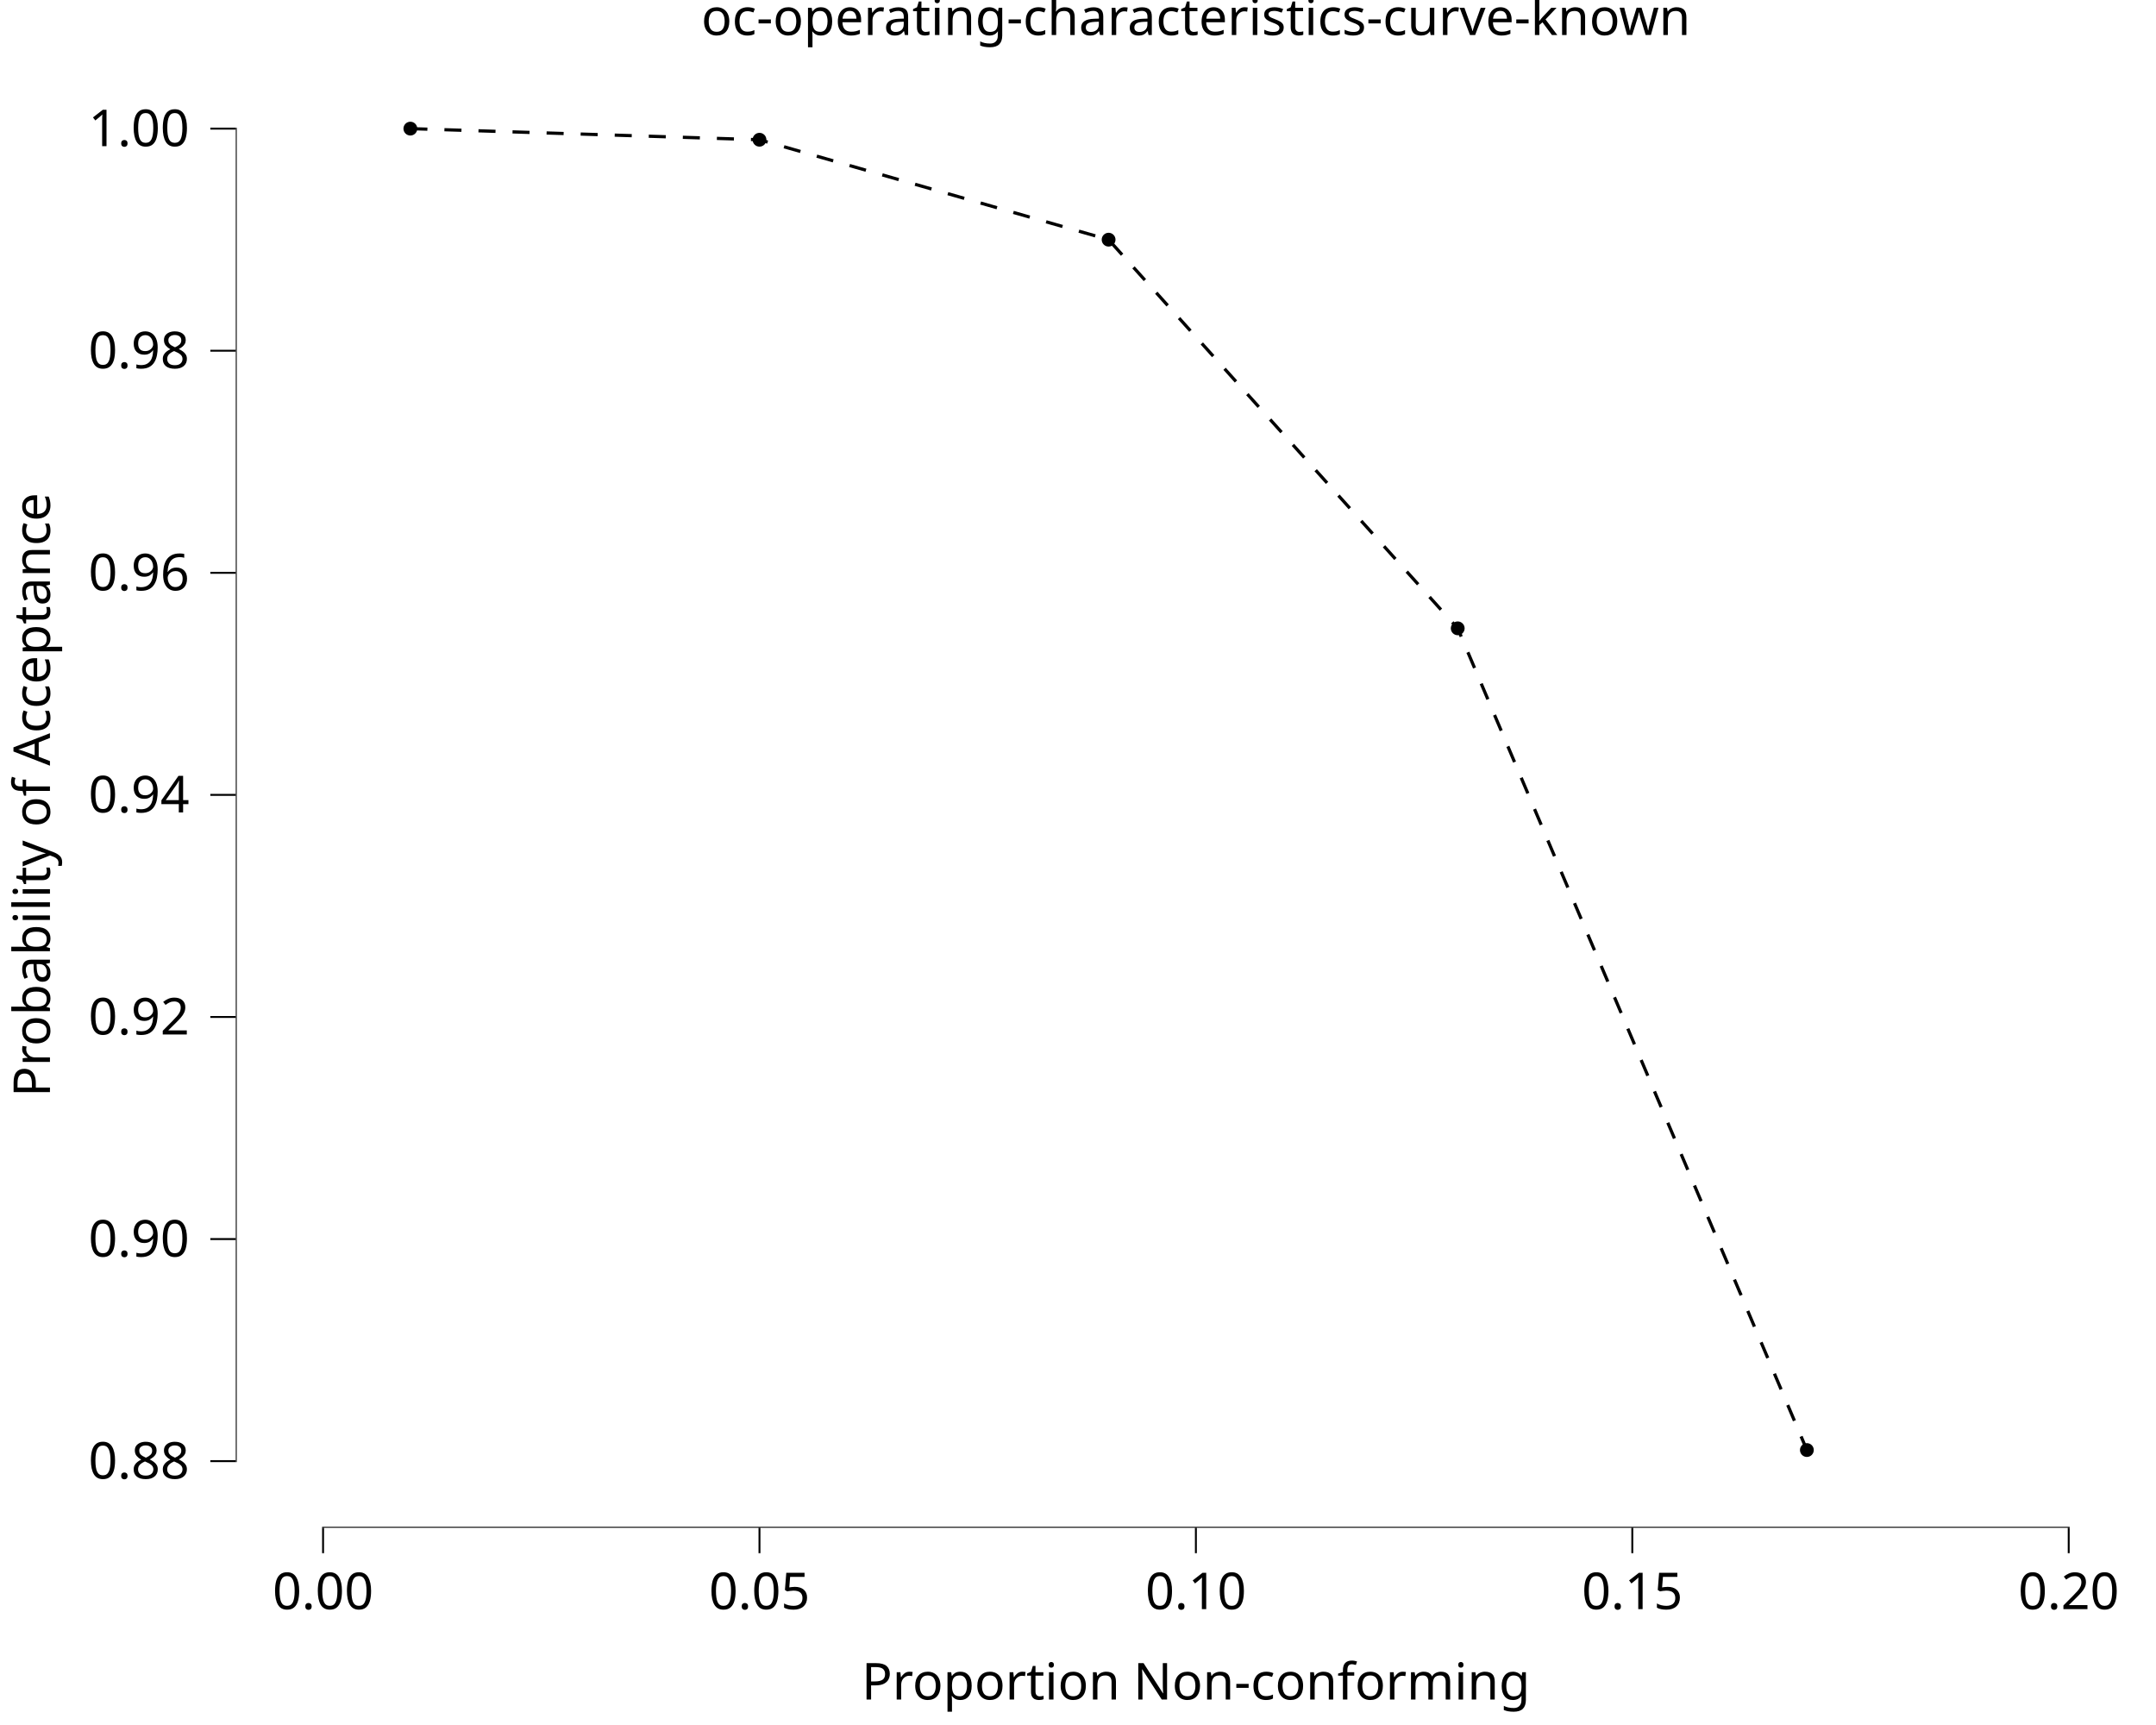
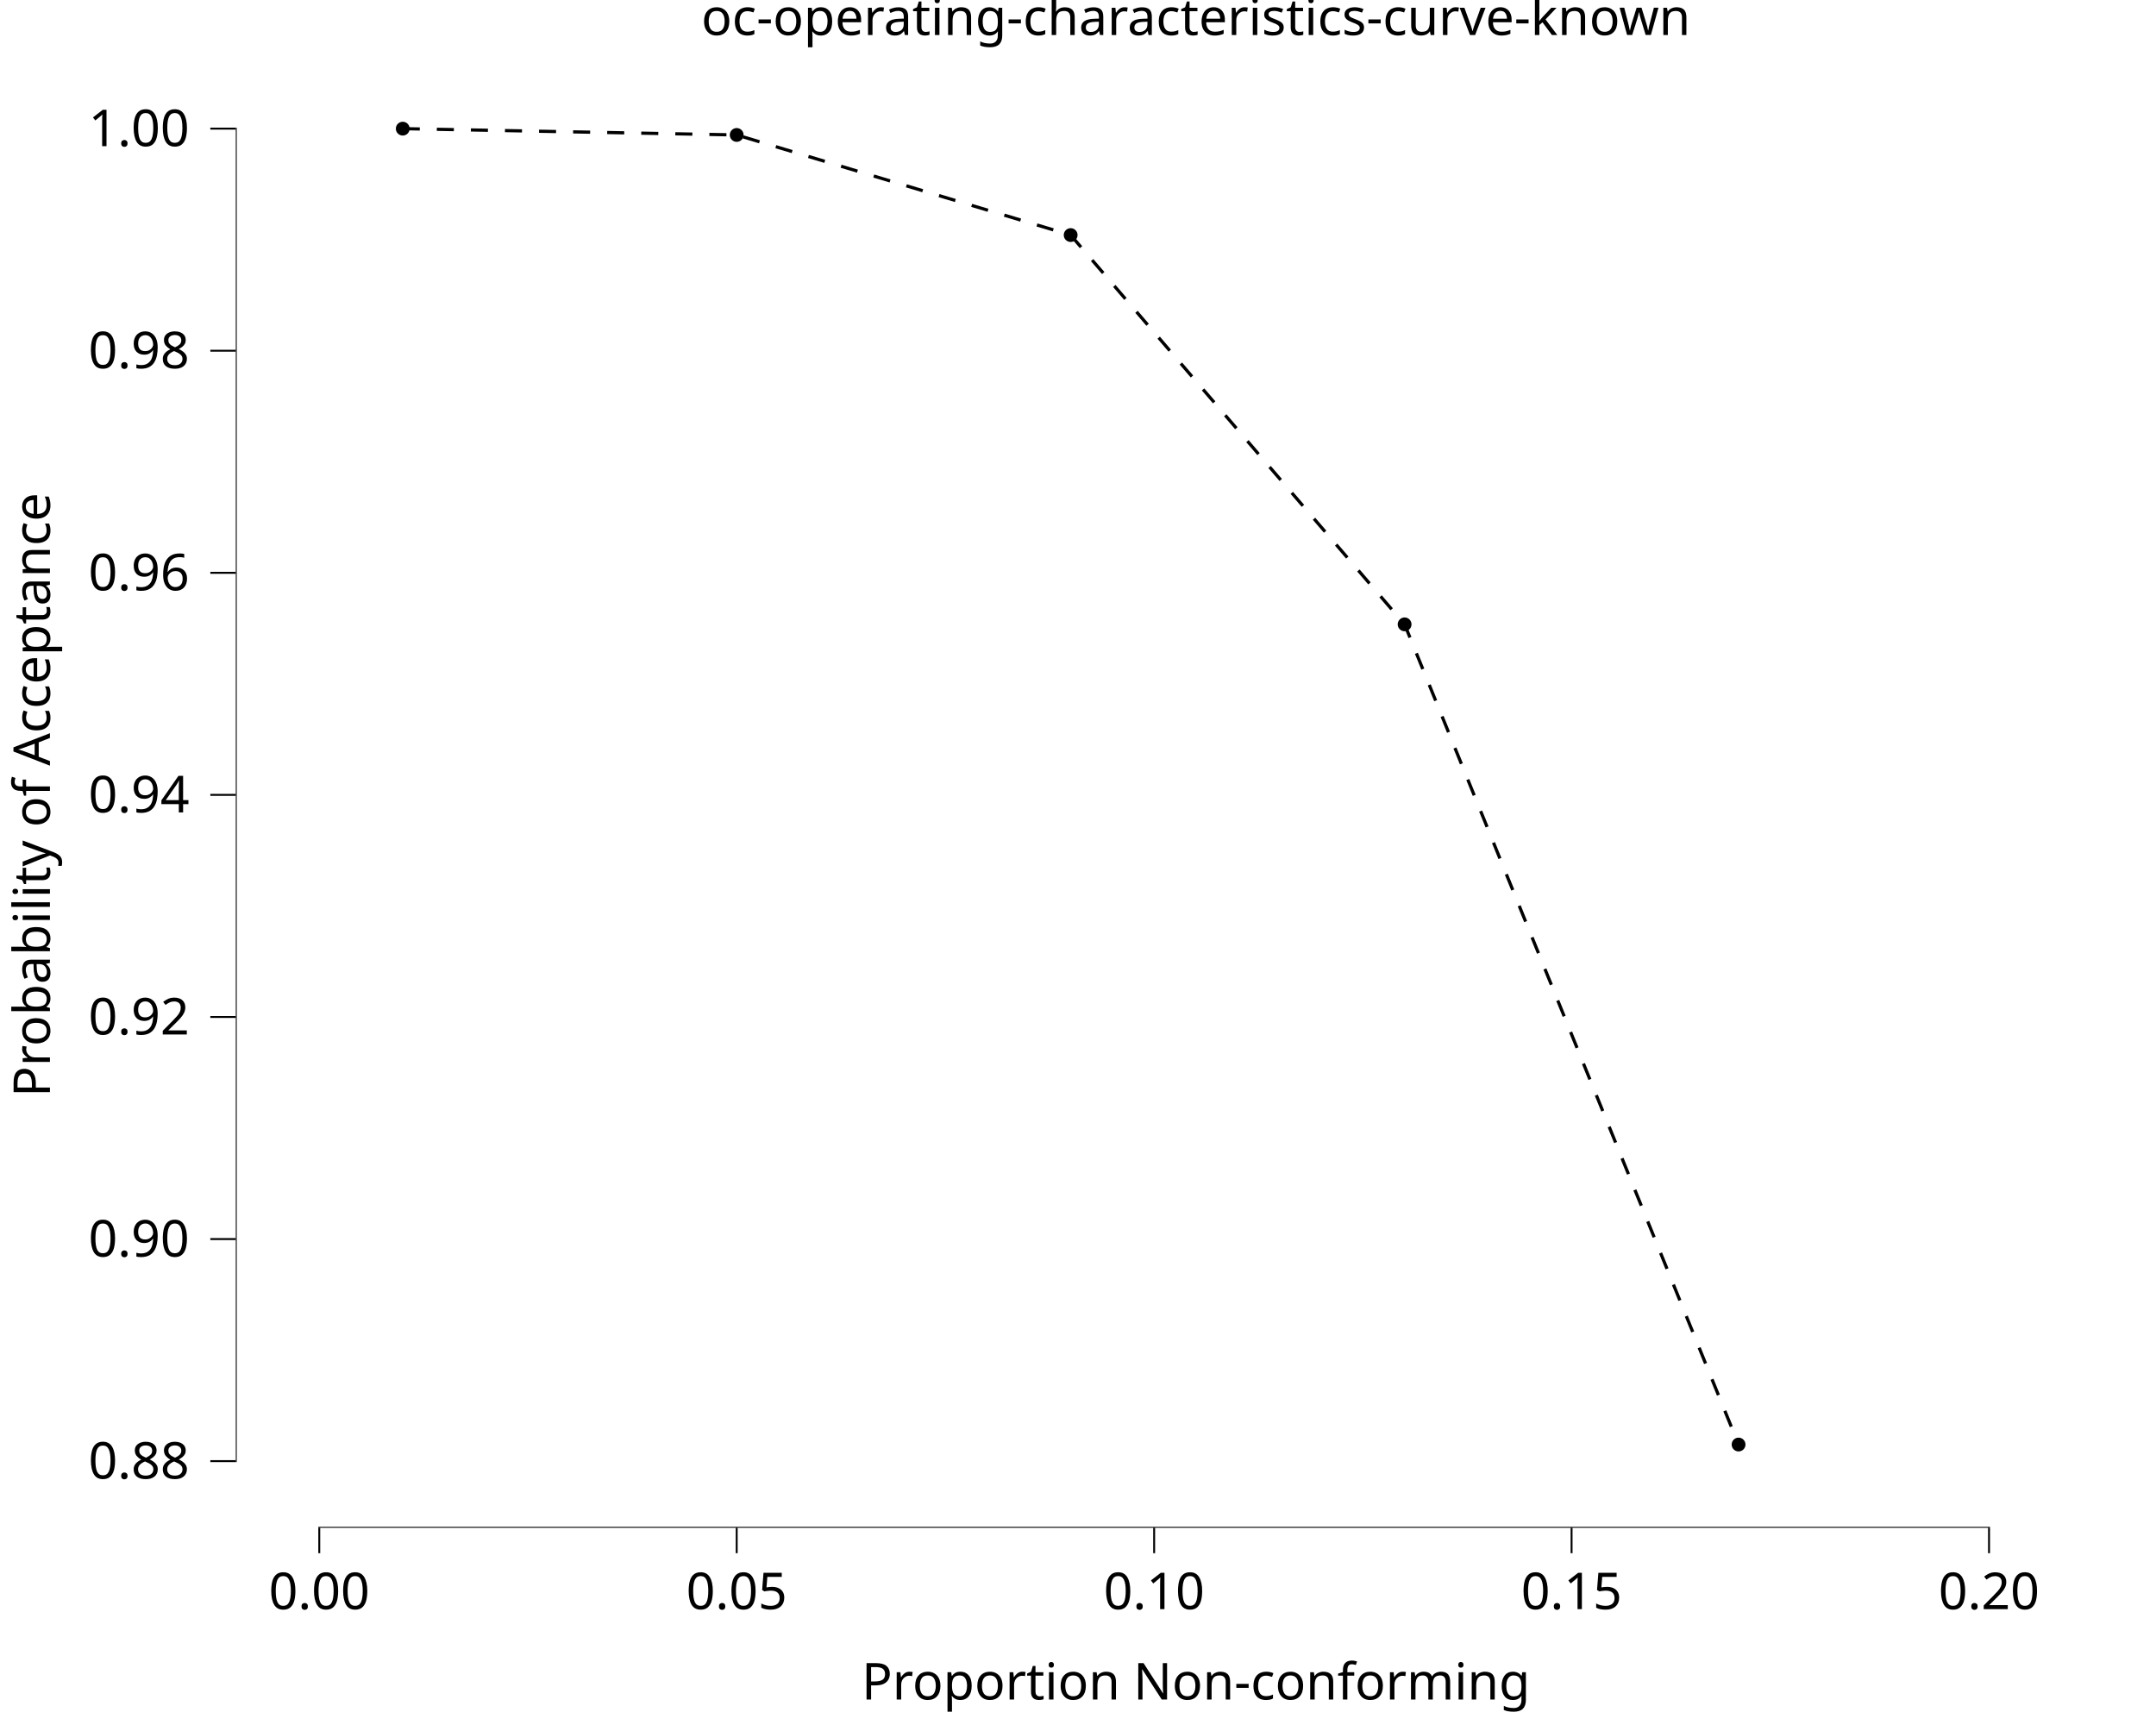
<svg xmlns="http://www.w3.org/2000/svg" class="svglite" data-engine-version="2.0" width="720.00pt" height="576.00pt" viewBox="0 0 720.00 576.00">
  <defs>
    <style type="text/css">
    .svglite line, .svglite polyline, .svglite polygon, .svglite path, .svglite rect, .svglite circle {
      fill: none;
      stroke: #000000;
      stroke-linecap: round;
      stroke-linejoin: round;
      stroke-miterlimit: 10.00;
    }
  </style>
  </defs>
  <rect width="100%" height="100%" style="stroke: none; fill: #FFFFFF;" />
  <defs>
    <clipPath id="cpMC4wMHw3MjAuMDB8MC4wMHw1NzYuMDA=">
      <rect x="0.00" y="0.00" width="720.00" height="576.00" />
    </clipPath>
  </defs>
  <g clip-path="url(#cpMC4wMHw3MjAuMDB8MC4wMHw1NzYuMDA=)">
    <rect x="0.00" y="0.00" width="720.00" height="576.00" style="stroke-width: 10.67; stroke: none;" />
  </g>
  <defs>
    <clipPath id="cpNzguNzR8NzIwLjAwfDIwLjcxfDUxMC4xNA==">
      <rect x="78.74" y="20.71" width="641.26" height="489.43" />
    </clipPath>
  </defs>
  <g clip-path="url(#cpNzguNzR8NzIwLjAwfDIwLjcxfDUxMC4xNA==)">
    <rect x="78.74" y="20.71" width="641.26" height="489.43" style="stroke-width: 10.67; stroke: none;" />
-     <circle cx="137.04" cy="42.95" r="1.95" style="stroke-width: 0.71; fill: #000000;" />
-     <circle cx="253.63" cy="46.66" r="1.95" style="stroke-width: 0.71; fill: #000000;" />
-     <circle cx="370.22" cy="80.03" r="1.95" style="stroke-width: 0.71; fill: #000000;" />
-     <circle cx="486.81" cy="209.81" r="1.95" style="stroke-width: 0.71; fill: #000000;" />
-     <circle cx="603.41" cy="484.19" r="1.95" style="stroke-width: 0.71; fill: #000000;" />
-     <polyline points="137.04,42.95 253.63,46.66 370.22,80.03 486.81,209.81 603.41,484.19 " style="stroke-width: 1.07; stroke-dasharray: 5.69,5.69; stroke-linecap: butt;" />
-     <line x1="107.57" y1="510.14" x2="691.17" y2="510.14" style="stroke-width: 0.64; stroke-linecap: butt;" />
+     <circle cx="134.50" cy="42.96" r="1.95" style="stroke-width: 0.71; fill: #000000;" />
+     <circle cx="246.02" cy="45.06" r="1.95" style="stroke-width: 0.71; fill: #000000;" />
+     <circle cx="357.55" cy="78.49" r="1.95" style="stroke-width: 0.71; fill: #000000;" />
+     <circle cx="469.07" cy="208.48" r="1.95" style="stroke-width: 0.71; fill: #000000;" />
+     <circle cx="580.60" cy="482.35" r="1.95" style="stroke-width: 0.71; fill: #000000;" />
+     <polyline points="134.50,42.96 246.02,45.06 357.55,78.49 469.07,208.48 580.60,482.35 " style="stroke-width: 1.07; stroke-dasharray: 5.69,5.69; stroke-linecap: butt;" />
+     <line x1="106.30" y1="510.14" x2="664.56" y2="510.14" style="stroke-width: 0.64; stroke-linecap: butt;" />
    <line x1="78.74" y1="488.21" x2="78.74" y2="42.64" style="stroke-width: 0.64; stroke-linecap: butt;" />
    <rect x="78.74" y="20.71" width="641.26" height="489.43" style="stroke-width: 0.00; stroke: none;" />
  </g>
  <g clip-path="url(#cpMC4wMHw3MjAuMDB8MC4wMHw1NzYuMDA=)">
    <polyline points="78.74,510.14 78.74,20.71 " style="stroke-width: 0.00; stroke: none; stroke-linecap: butt;" />
    <text x="63.26" y="493.74" text-anchor="end" style="font-size: 17.00px; font-family: sans;" textLength="33.09px" lengthAdjust="spacingAndGlyphs">0.88</text>
    <text x="63.26" y="419.59" text-anchor="end" style="font-size: 17.00px; font-family: sans;" textLength="33.09px" lengthAdjust="spacingAndGlyphs">0.90</text>
    <text x="63.26" y="345.43" text-anchor="end" style="font-size: 17.00px; font-family: sans;" textLength="33.09px" lengthAdjust="spacingAndGlyphs">0.92</text>
    <text x="63.26" y="271.27" text-anchor="end" style="font-size: 17.00px; font-family: sans;" textLength="33.09px" lengthAdjust="spacingAndGlyphs">0.94</text>
    <text x="63.26" y="197.12" text-anchor="end" style="font-size: 17.00px; font-family: sans;" textLength="33.09px" lengthAdjust="spacingAndGlyphs">0.96</text>
    <text x="63.26" y="122.96" text-anchor="end" style="font-size: 17.00px; font-family: sans;" textLength="33.09px" lengthAdjust="spacingAndGlyphs">0.98</text>
    <text x="63.26" y="48.80" text-anchor="end" style="font-size: 17.00px; font-family: sans;" textLength="33.09px" lengthAdjust="spacingAndGlyphs">1.00</text>
    <polyline points="70.24,487.89 78.74,487.89 " style="stroke-width: 0.64; stroke-linecap: butt;" />
    <polyline points="70.24,413.74 78.74,413.74 " style="stroke-width: 0.64; stroke-linecap: butt;" />
    <polyline points="70.24,339.58 78.74,339.58 " style="stroke-width: 0.64; stroke-linecap: butt;" />
    <polyline points="70.24,265.42 78.74,265.42 " style="stroke-width: 0.64; stroke-linecap: butt;" />
    <polyline points="70.24,191.27 78.74,191.27 " style="stroke-width: 0.64; stroke-linecap: butt;" />
    <polyline points="70.24,117.11 78.74,117.11 " style="stroke-width: 0.64; stroke-linecap: butt;" />
    <polyline points="70.24,42.95 78.74,42.95 " style="stroke-width: 0.64; stroke-linecap: butt;" />
    <polyline points="78.74,510.14 720.00,510.14 " style="stroke-width: 0.00; stroke: none; stroke-linecap: butt;" />
-     <polyline points="107.89,518.64 107.89,510.14 " style="stroke-width: 0.64; stroke-linecap: butt;" />
-     <polyline points="253.63,518.64 253.63,510.14 " style="stroke-width: 0.64; stroke-linecap: butt;" />
-     <polyline points="399.37,518.64 399.37,510.14 " style="stroke-width: 0.64; stroke-linecap: butt;" />
-     <polyline points="545.11,518.64 545.11,510.14 " style="stroke-width: 0.64; stroke-linecap: butt;" />
-     <polyline points="690.85,518.64 690.85,510.14 " style="stroke-width: 0.64; stroke-linecap: butt;" />
-     <text x="107.89" y="537.32" text-anchor="middle" style="font-size: 17.00px; font-family: sans;" textLength="33.09px" lengthAdjust="spacingAndGlyphs">0.00</text>
-     <text x="253.63" y="537.32" text-anchor="middle" style="font-size: 17.00px; font-family: sans;" textLength="33.09px" lengthAdjust="spacingAndGlyphs">0.05</text>
-     <text x="399.37" y="537.32" text-anchor="middle" style="font-size: 17.00px; font-family: sans;" textLength="33.09px" lengthAdjust="spacingAndGlyphs">0.10</text>
-     <text x="545.11" y="537.32" text-anchor="middle" style="font-size: 17.00px; font-family: sans;" textLength="33.09px" lengthAdjust="spacingAndGlyphs">0.15</text>
-     <text x="690.85" y="537.32" text-anchor="middle" style="font-size: 17.00px; font-family: sans;" textLength="33.09px" lengthAdjust="spacingAndGlyphs">0.20</text>
+     <polyline points="106.62,518.64 106.62,510.14 " style="stroke-width: 0.64; stroke-linecap: butt;" />
+     <polyline points="246.02,518.64 246.02,510.14 " style="stroke-width: 0.64; stroke-linecap: butt;" />
+     <polyline points="385.43,518.64 385.43,510.14 " style="stroke-width: 0.64; stroke-linecap: butt;" />
+     <polyline points="524.83,518.64 524.83,510.14 " style="stroke-width: 0.64; stroke-linecap: butt;" />
+     <polyline points="664.24,518.64 664.24,510.14 " style="stroke-width: 0.64; stroke-linecap: butt;" />
+     <text x="106.62" y="537.32" text-anchor="middle" style="font-size: 17.00px; font-family: sans;" textLength="33.09px" lengthAdjust="spacingAndGlyphs">0.00</text>
+     <text x="664.24" y="537.32" text-anchor="middle" style="font-size: 17.00px; font-family: sans;" textLength="33.09px" lengthAdjust="spacingAndGlyphs">0.20</text>
+     <text x="385.43" y="537.32" text-anchor="middle" style="font-size: 17.00px; font-family: sans;" textLength="33.09px" lengthAdjust="spacingAndGlyphs">0.10</text>
+     <text x="246.02" y="537.32" text-anchor="middle" style="font-size: 17.00px; font-family: sans;" textLength="33.09px" lengthAdjust="spacingAndGlyphs">0.05</text>
+     <text x="524.83" y="537.32" text-anchor="middle" style="font-size: 17.00px; font-family: sans;" textLength="33.09px" lengthAdjust="spacingAndGlyphs">0.15</text>
    <text x="399.37" y="567.49" text-anchor="middle" style="font-size: 17.00px; font-family: sans;" textLength="204.12px" lengthAdjust="spacingAndGlyphs">Proportion Non-conforming</text>
    <text transform="translate(16.68,265.42) rotate(-90)" text-anchor="middle" style="font-size: 17.00px; font-family: sans;" textLength="191.86px" lengthAdjust="spacingAndGlyphs">Probability of Acceptance</text>
    <text x="399.37" y="11.70" text-anchor="middle" style="font-size: 17.00px; font-family: sans;" textLength="310.91px" lengthAdjust="spacingAndGlyphs">oc-operating-characteristics-curve-known</text>
  </g>
</svg>
